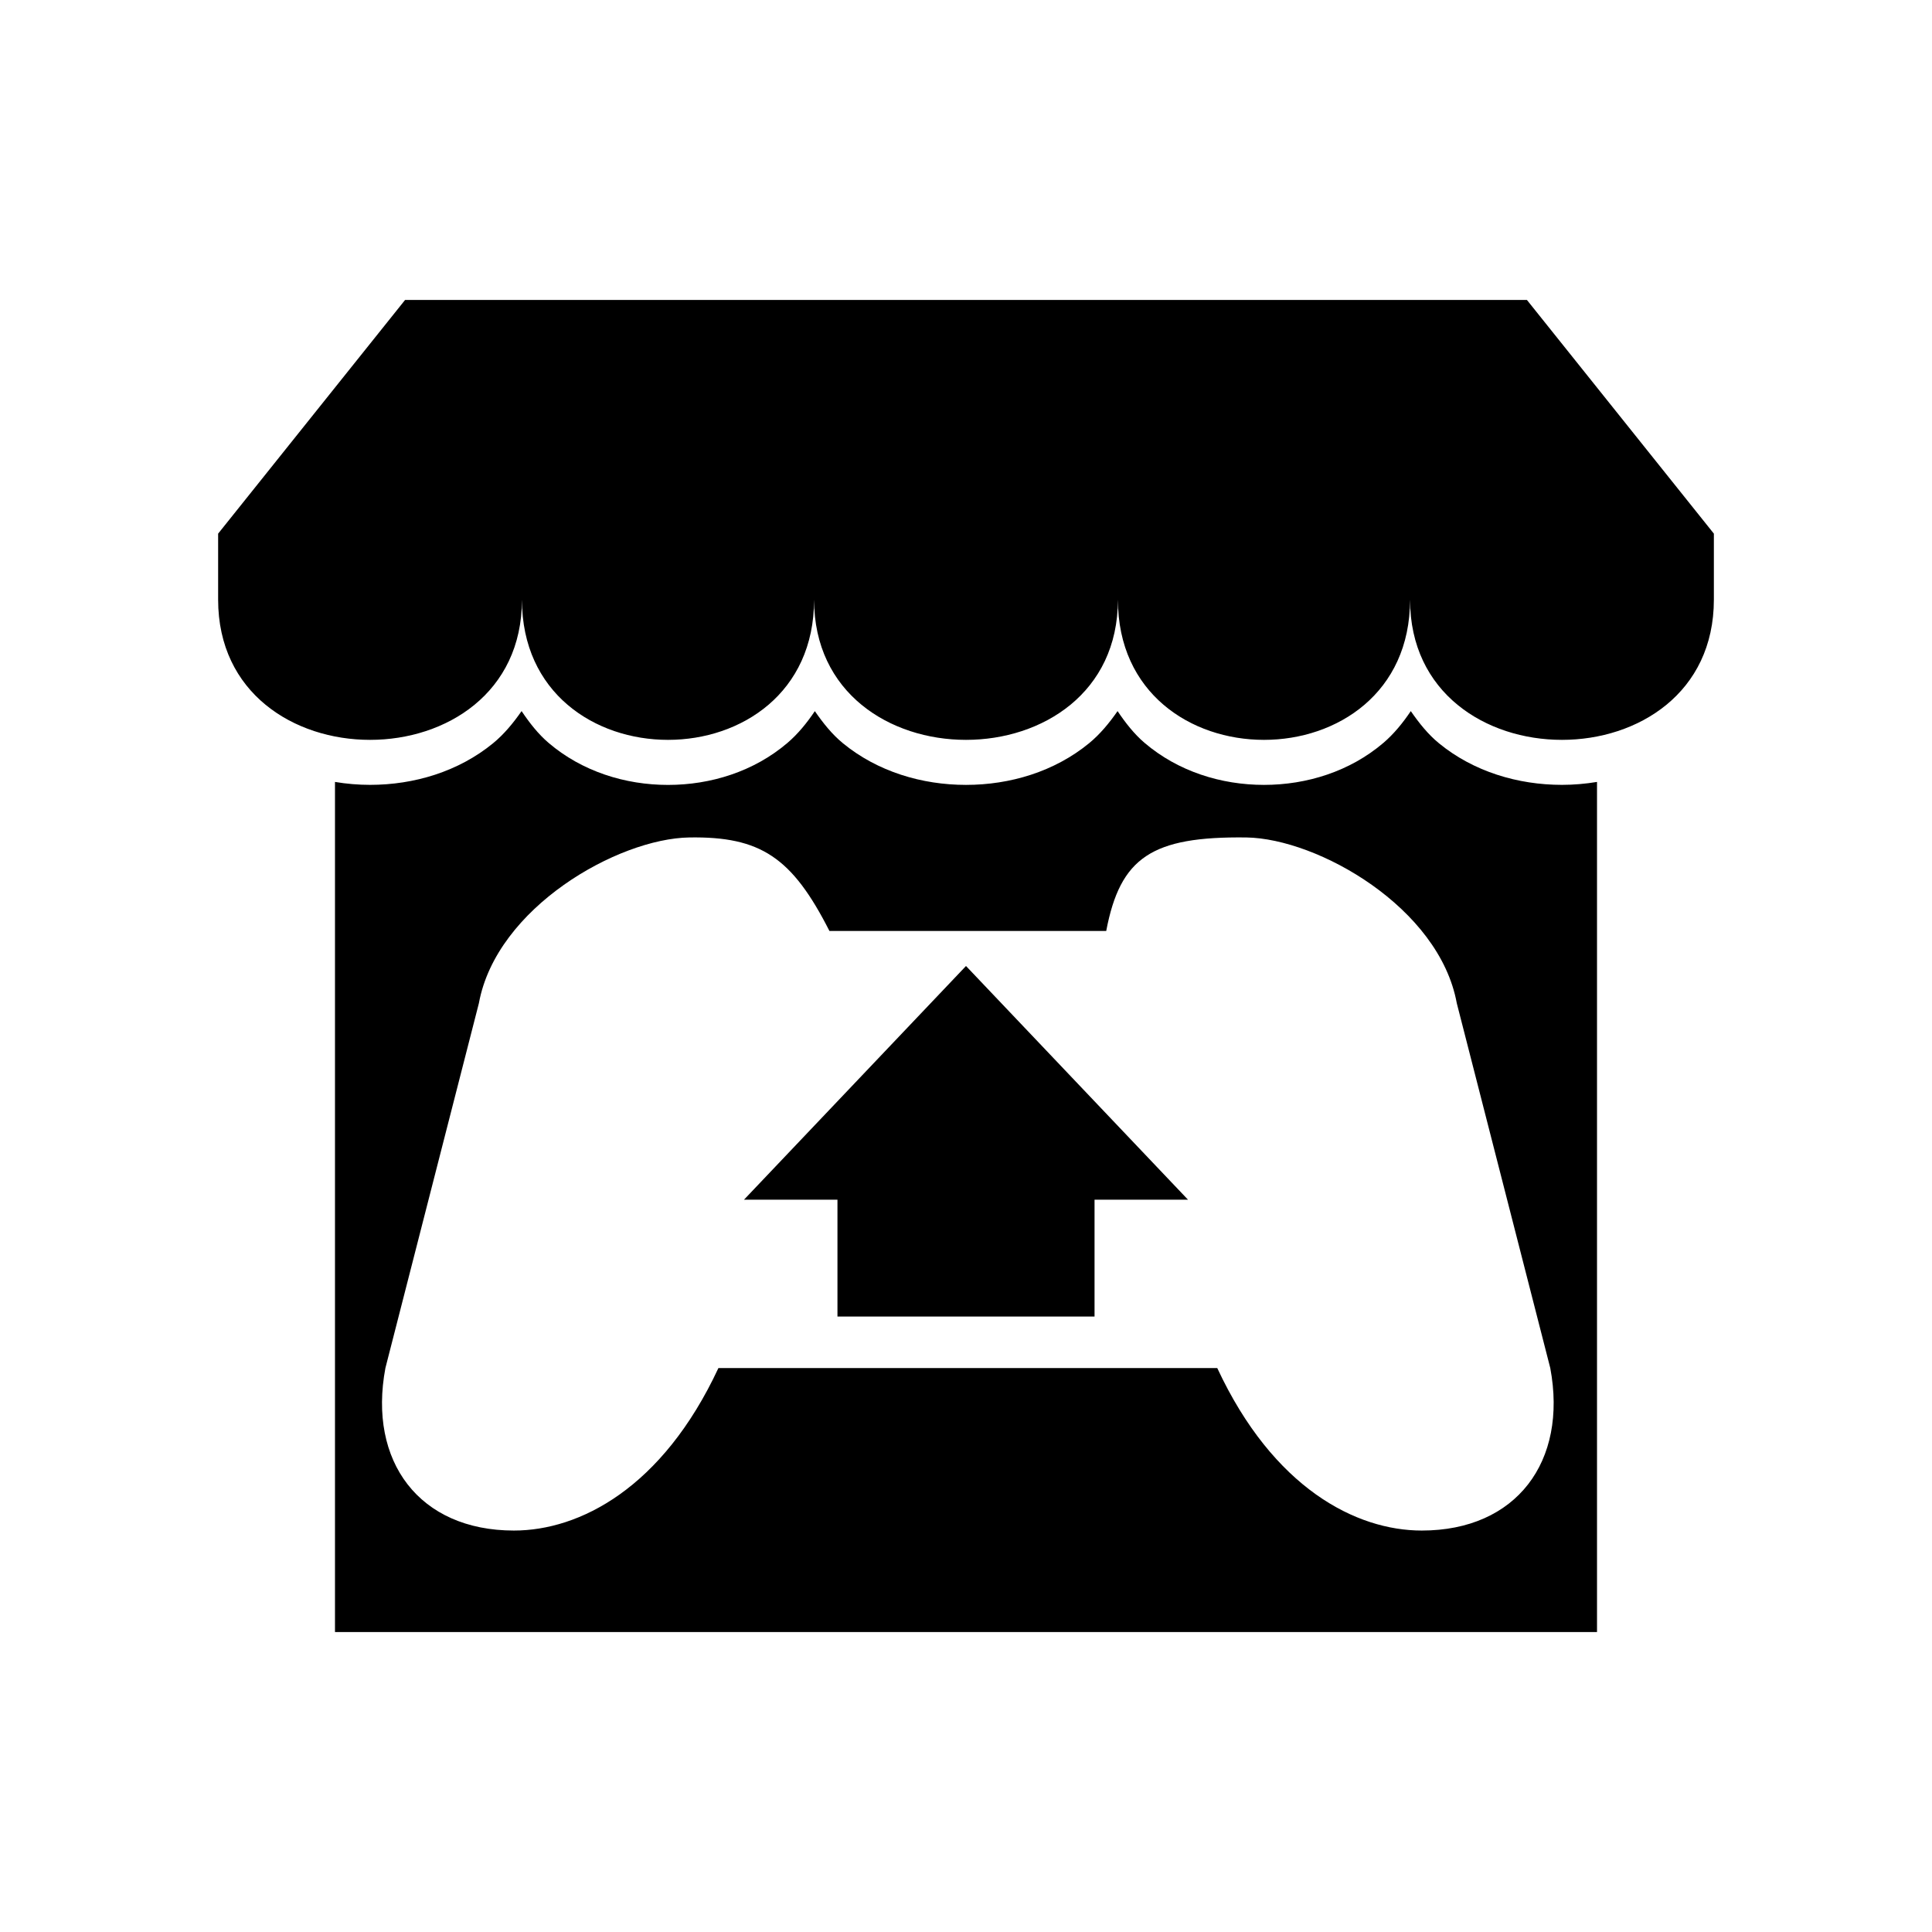
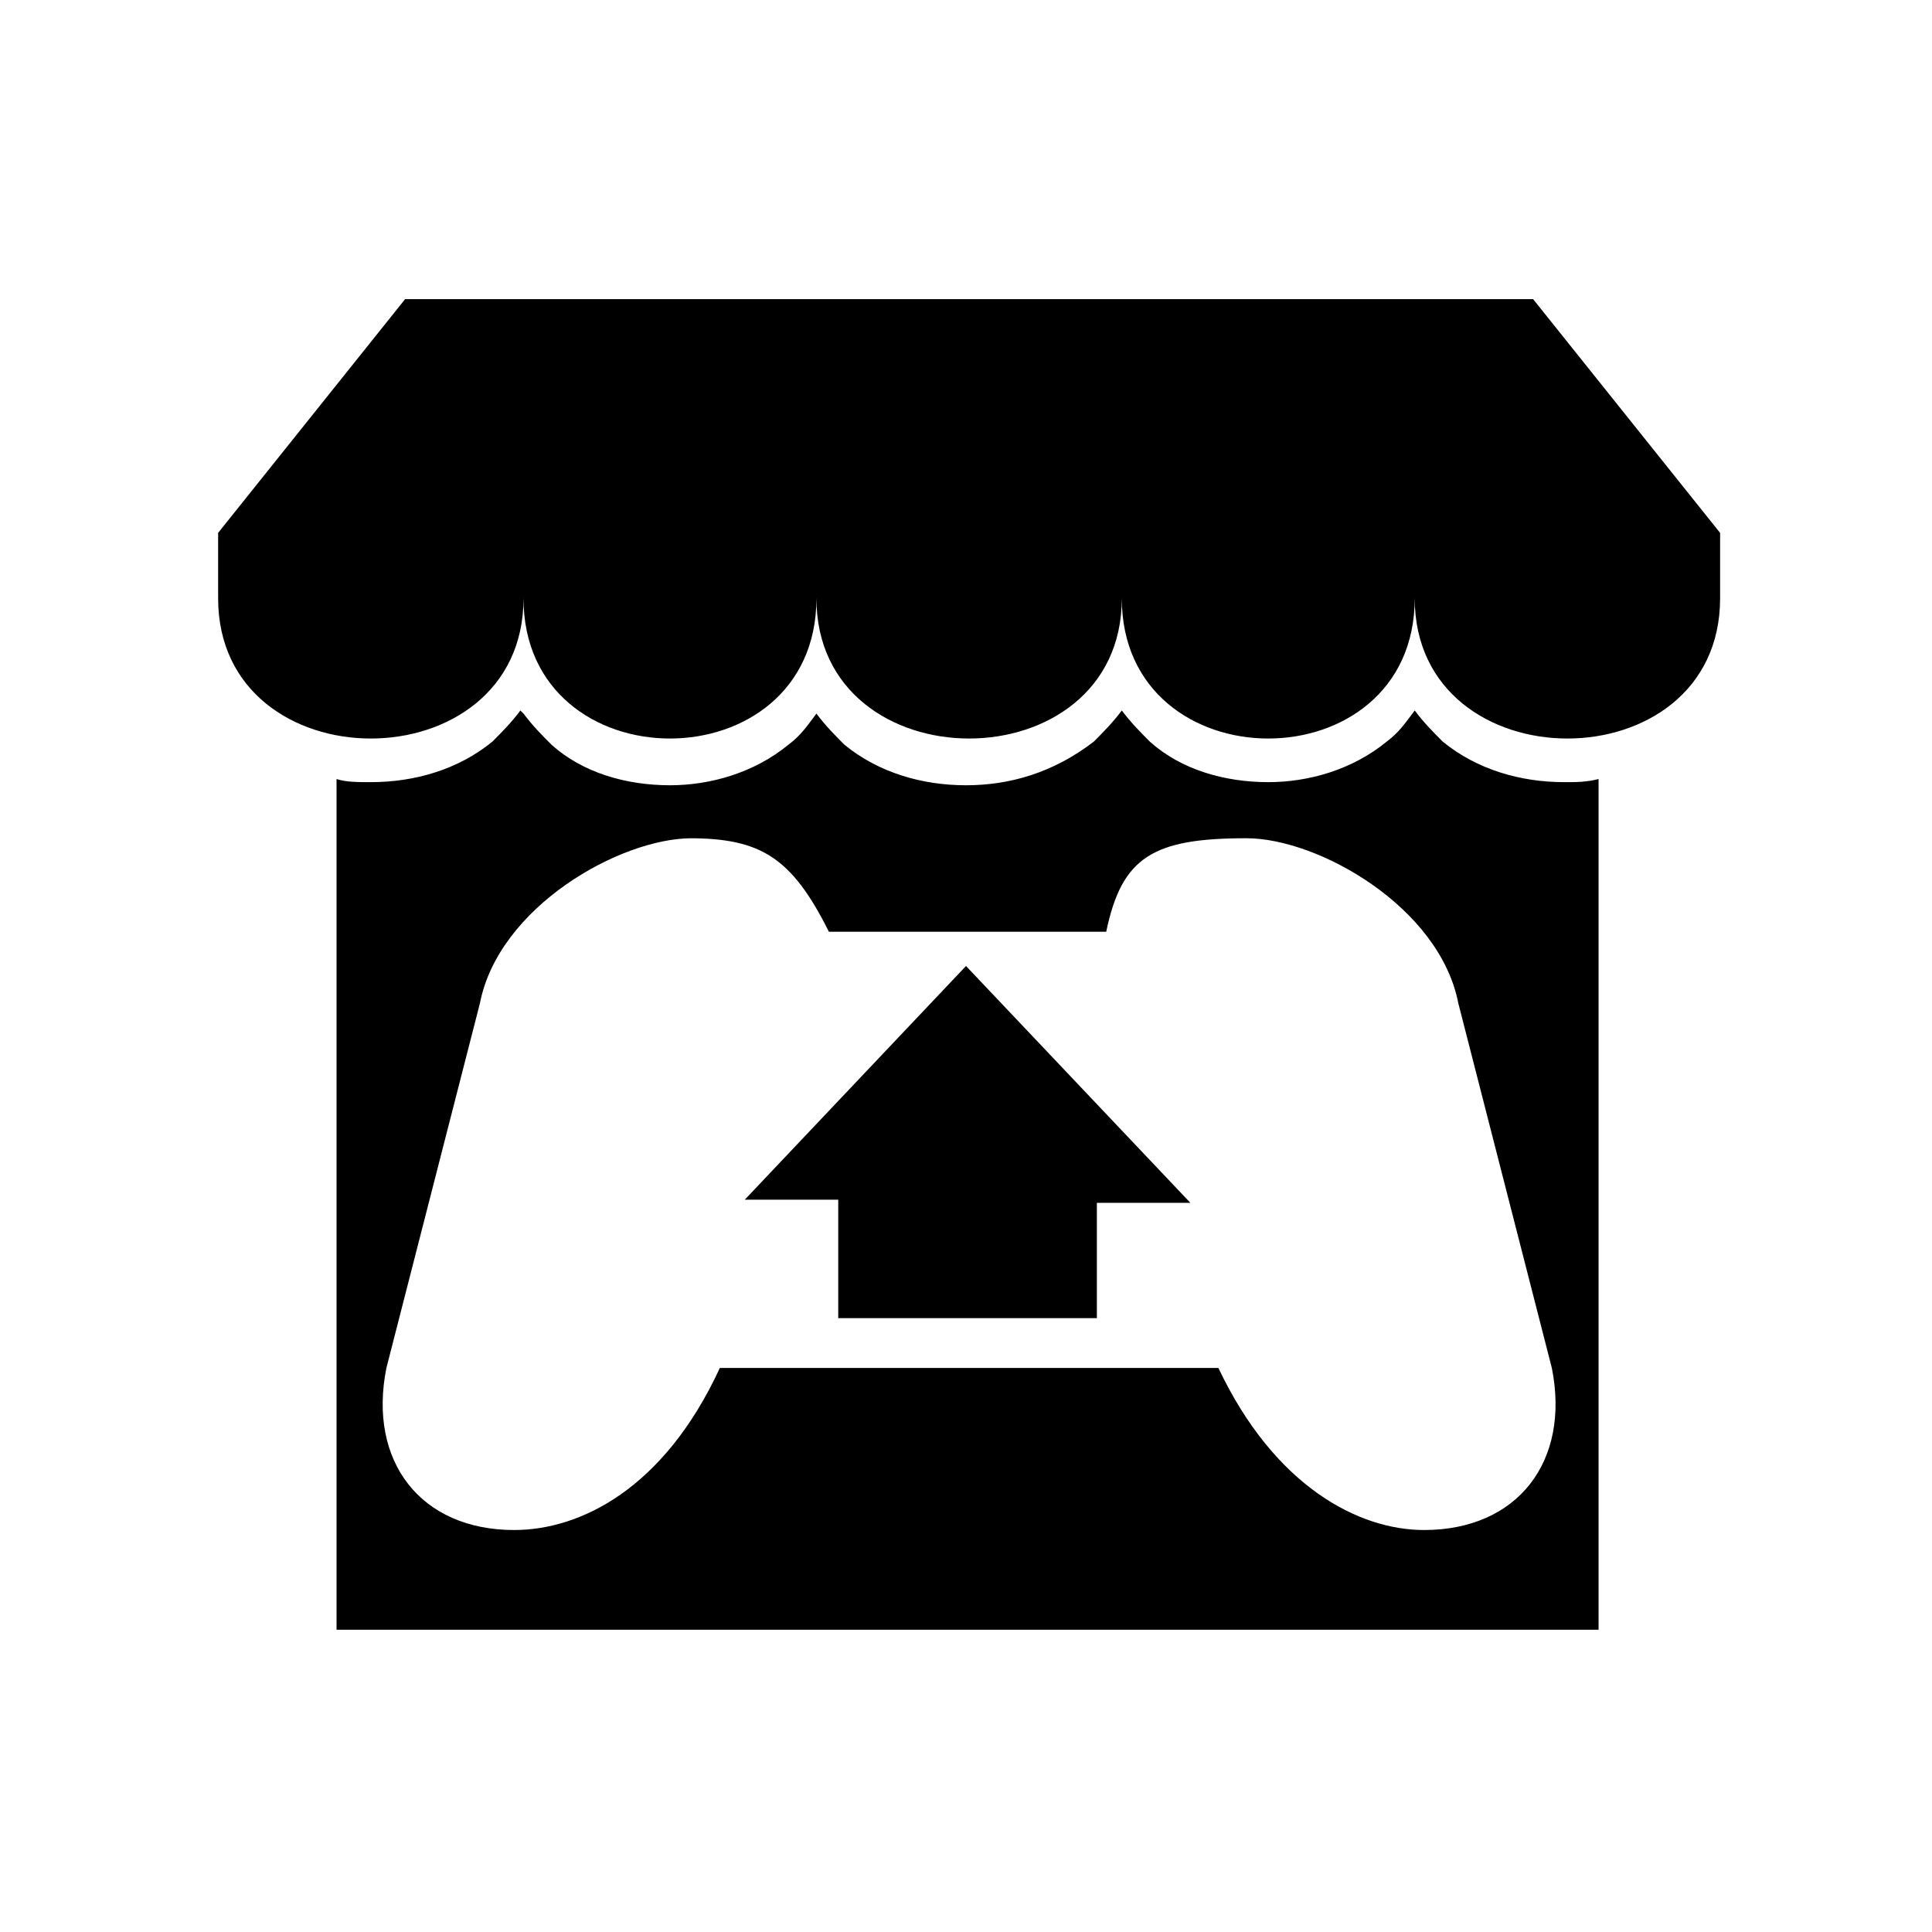
- <svg xmlns="http://www.w3.org/2000/svg" version="1.1" width="64" height="64" viewBox="1,1,62,62" color="#000">
-   <path d="m 14,10.625 -6,7.5 0,2.118 c 0,6 9.75,6 9.75,0 0,6 9.375,6 9.375,0 0,6 9.75,6 9.75,0 0,6 9.375,6 9.375,0 0,6 9.75,6 9.75,0 l 0,-2.118 -6,-7.5 -7.125,0 -7.125,0 -7.5,0 -7.125,0 z m 3.738,13.195 c -0.267,0.384 -0.564,0.744 -0.914,1.031 -1.112,0.912 -2.538,1.336 -3.949,1.336 -0.376,0 -0.753,-0.032 -1.125,-0.094 l 0,27.281 40.5,0 0,-27.281 c -0.372,0.061 -0.749,0.094 -1.125,0.094 -1.411,0 -2.838,-0.424 -3.949,-1.336 -0.35,-0.287 -0.636,-0.647 -0.902,-1.031 -0.255,0.379 -0.544,0.734 -0.879,1.02 -1.075,0.917 -2.46,1.348 -3.832,1.348 -1.372,0 -2.757,-0.431 -3.832,-1.348 -0.335,-0.286 -0.612,-0.641 -0.867,-1.02 -0.267,0.384 -0.564,0.744 -0.914,1.031 C 34.838,25.764 33.411,26.188 32,26.188 c -1.411,0 -2.838,-0.424 -3.949,-1.336 -0.35,-0.287 -0.636,-0.647 -0.902,-1.031 -0.255,0.379 -0.544,0.734 -0.879,1.02 -1.075,0.917 -2.46,1.348 -3.832,1.348 -1.372,0 -2.757,-0.431 -3.832,-1.348 -0.335,-0.286 -0.612,-0.641 -0.867,-1.02 z M 23.117,27.875 c 2.288,-0.037 3.3,0.637 4.5,3 l 8.883,0 c 0.45,-2.362 1.462,-3.038 4.5,-3 2.288,0.037 6.188,2.245 6.75,5.32 l 3,11.707 c 0.562,3 -1.087,5.215 -4.125,5.215 -2.1,0 -4.763,-1.352 -6.562,-5.215 l -16.008,0 c -1.8,3.862 -4.462,5.215 -6.562,5.215 -3.038,0 -4.688,-2.215 -4.125,-5.215 l 3,-11.707 c 0.562,-3.075 4.463,-5.283 6.75,-5.32 z M 32,32 l -7.125,7.5 3,0 0,3.75 8.25,0 0,-3.75 3,0 z" fill="#000" />
+ <svg xmlns="http://www.w3.org/2000/svg" version="1.1" width="64" height="64" viewBox="1 1 62 62" color="#000">
+   <path d="m14 10.6-6 7.5 0 2.1c0 6 9.8 6 9.8 0 0 6 9.4 6 9.4 0 0 6 9.8 6 9.8 0 0 6 9.4 6 9.4 0 0 6 9.8 6 9.8 0l0-2.1-6-7.5-7.1 0-7.1 0-7.5 0-7.1 0zm3.7 13.2c-0.3 0.4-0.6 0.7-0.9 1-1.1 0.9-2.5 1.3-3.9 1.3-0.4 0-0.8 0-1.1-0.1l0 27.3 40.5 0 0-27.3c-0.4 0.1-0.7 0.1-1.1 0.1-1.4 0-2.8-0.4-3.9-1.3-0.3-0.3-0.6-0.6-0.9-1-0.3 0.4-0.5 0.7-0.9 1-1.1 0.9-2.5 1.3-3.8 1.3-1.4 0-2.8-0.4-3.8-1.3-0.3-0.3-0.6-0.6-0.9-1-0.3 0.4-0.6 0.7-0.9 1C34.8 25.8 33.4 26.2 32 26.2c-1.4 0-2.8-0.4-3.9-1.3-0.3-0.3-0.6-0.6-0.9-1-0.3 0.4-0.5 0.7-0.9 1-1.1 0.9-2.5 1.3-3.8 1.3-1.4 0-2.8-0.4-3.8-1.3-0.3-0.3-0.6-0.6-0.9-1zM23.1 27.9c2.3 0 3.3 0.6 4.5 3l8.9 0c0.5-2.4 1.5-3 4.5-3 2.3 0 6.2 2.2 6.8 5.3l3 11.7c0.6 3-1.1 5.2-4.1 5.2-2.1 0-4.8-1.4-6.6-5.2l-16 0c-1.8 3.9-4.5 5.2-6.6 5.2-3 0-4.7-2.2-4.1-5.2l3-11.7c0.6-3.1 4.5-5.3 6.8-5.3zM32 32l-7.1 7.5 3 0 0 3.8 8.3 0 0-3.7 3 0z" fill="#000" />
</svg>
